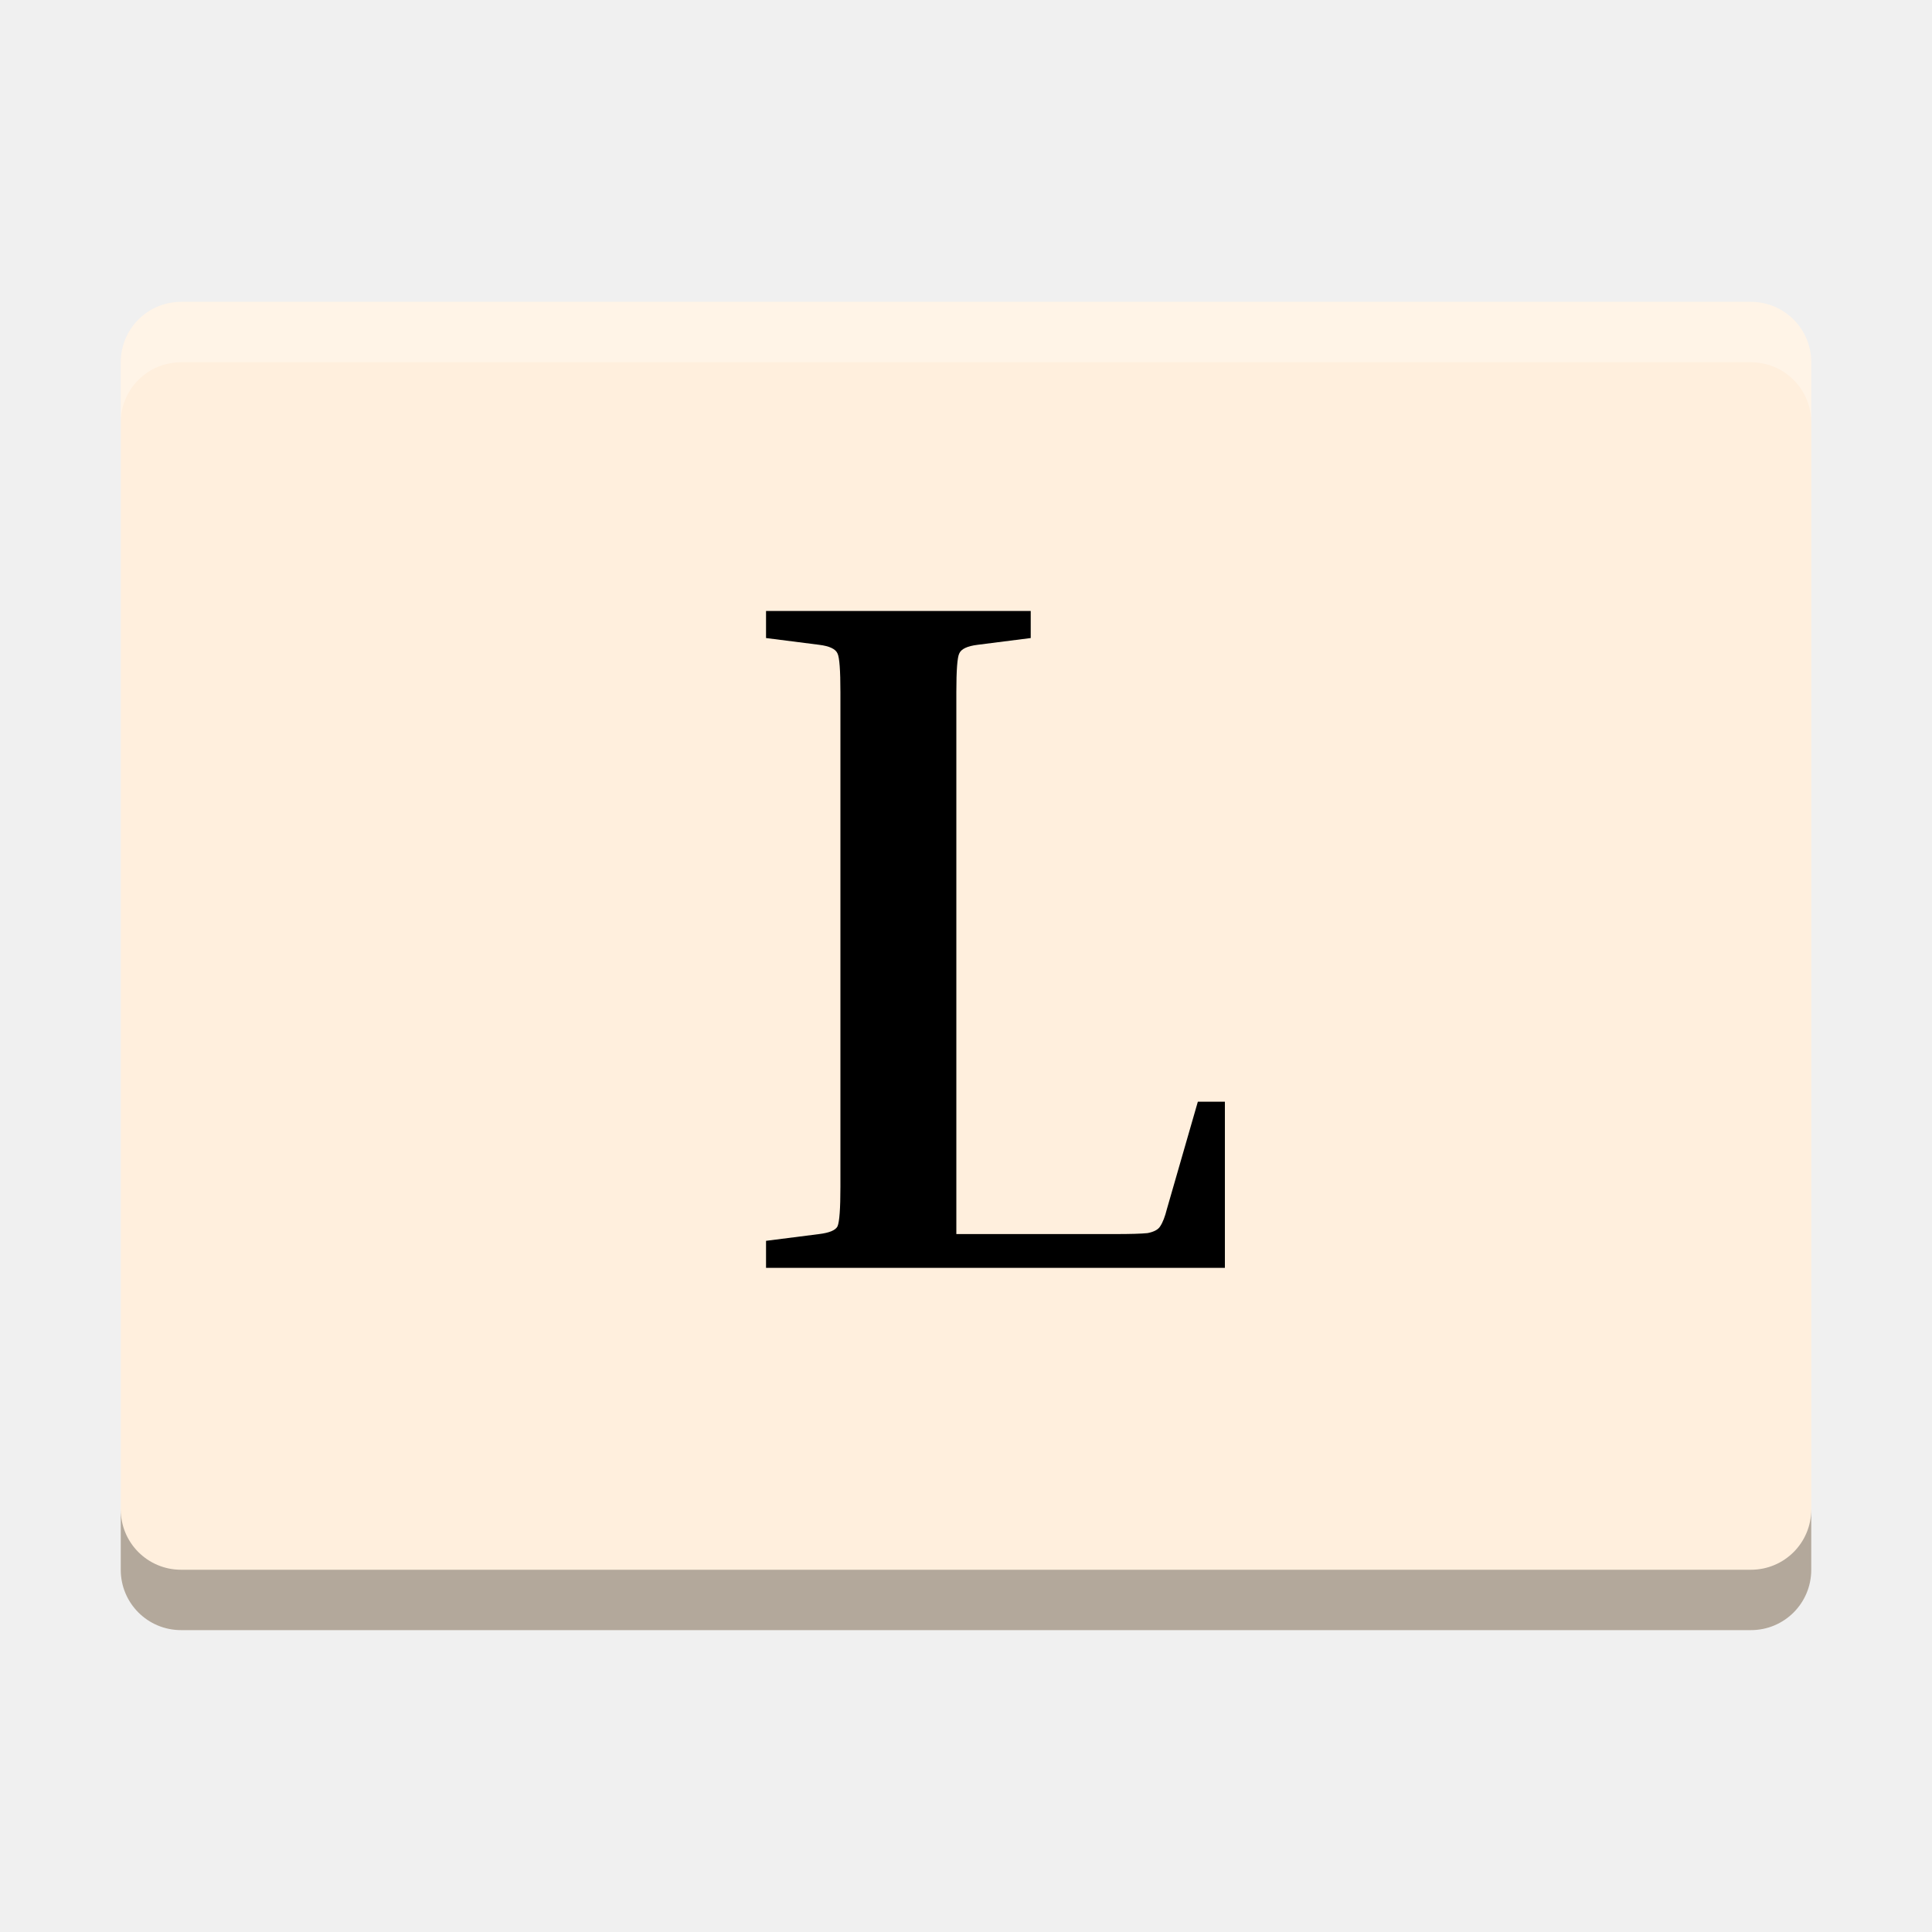
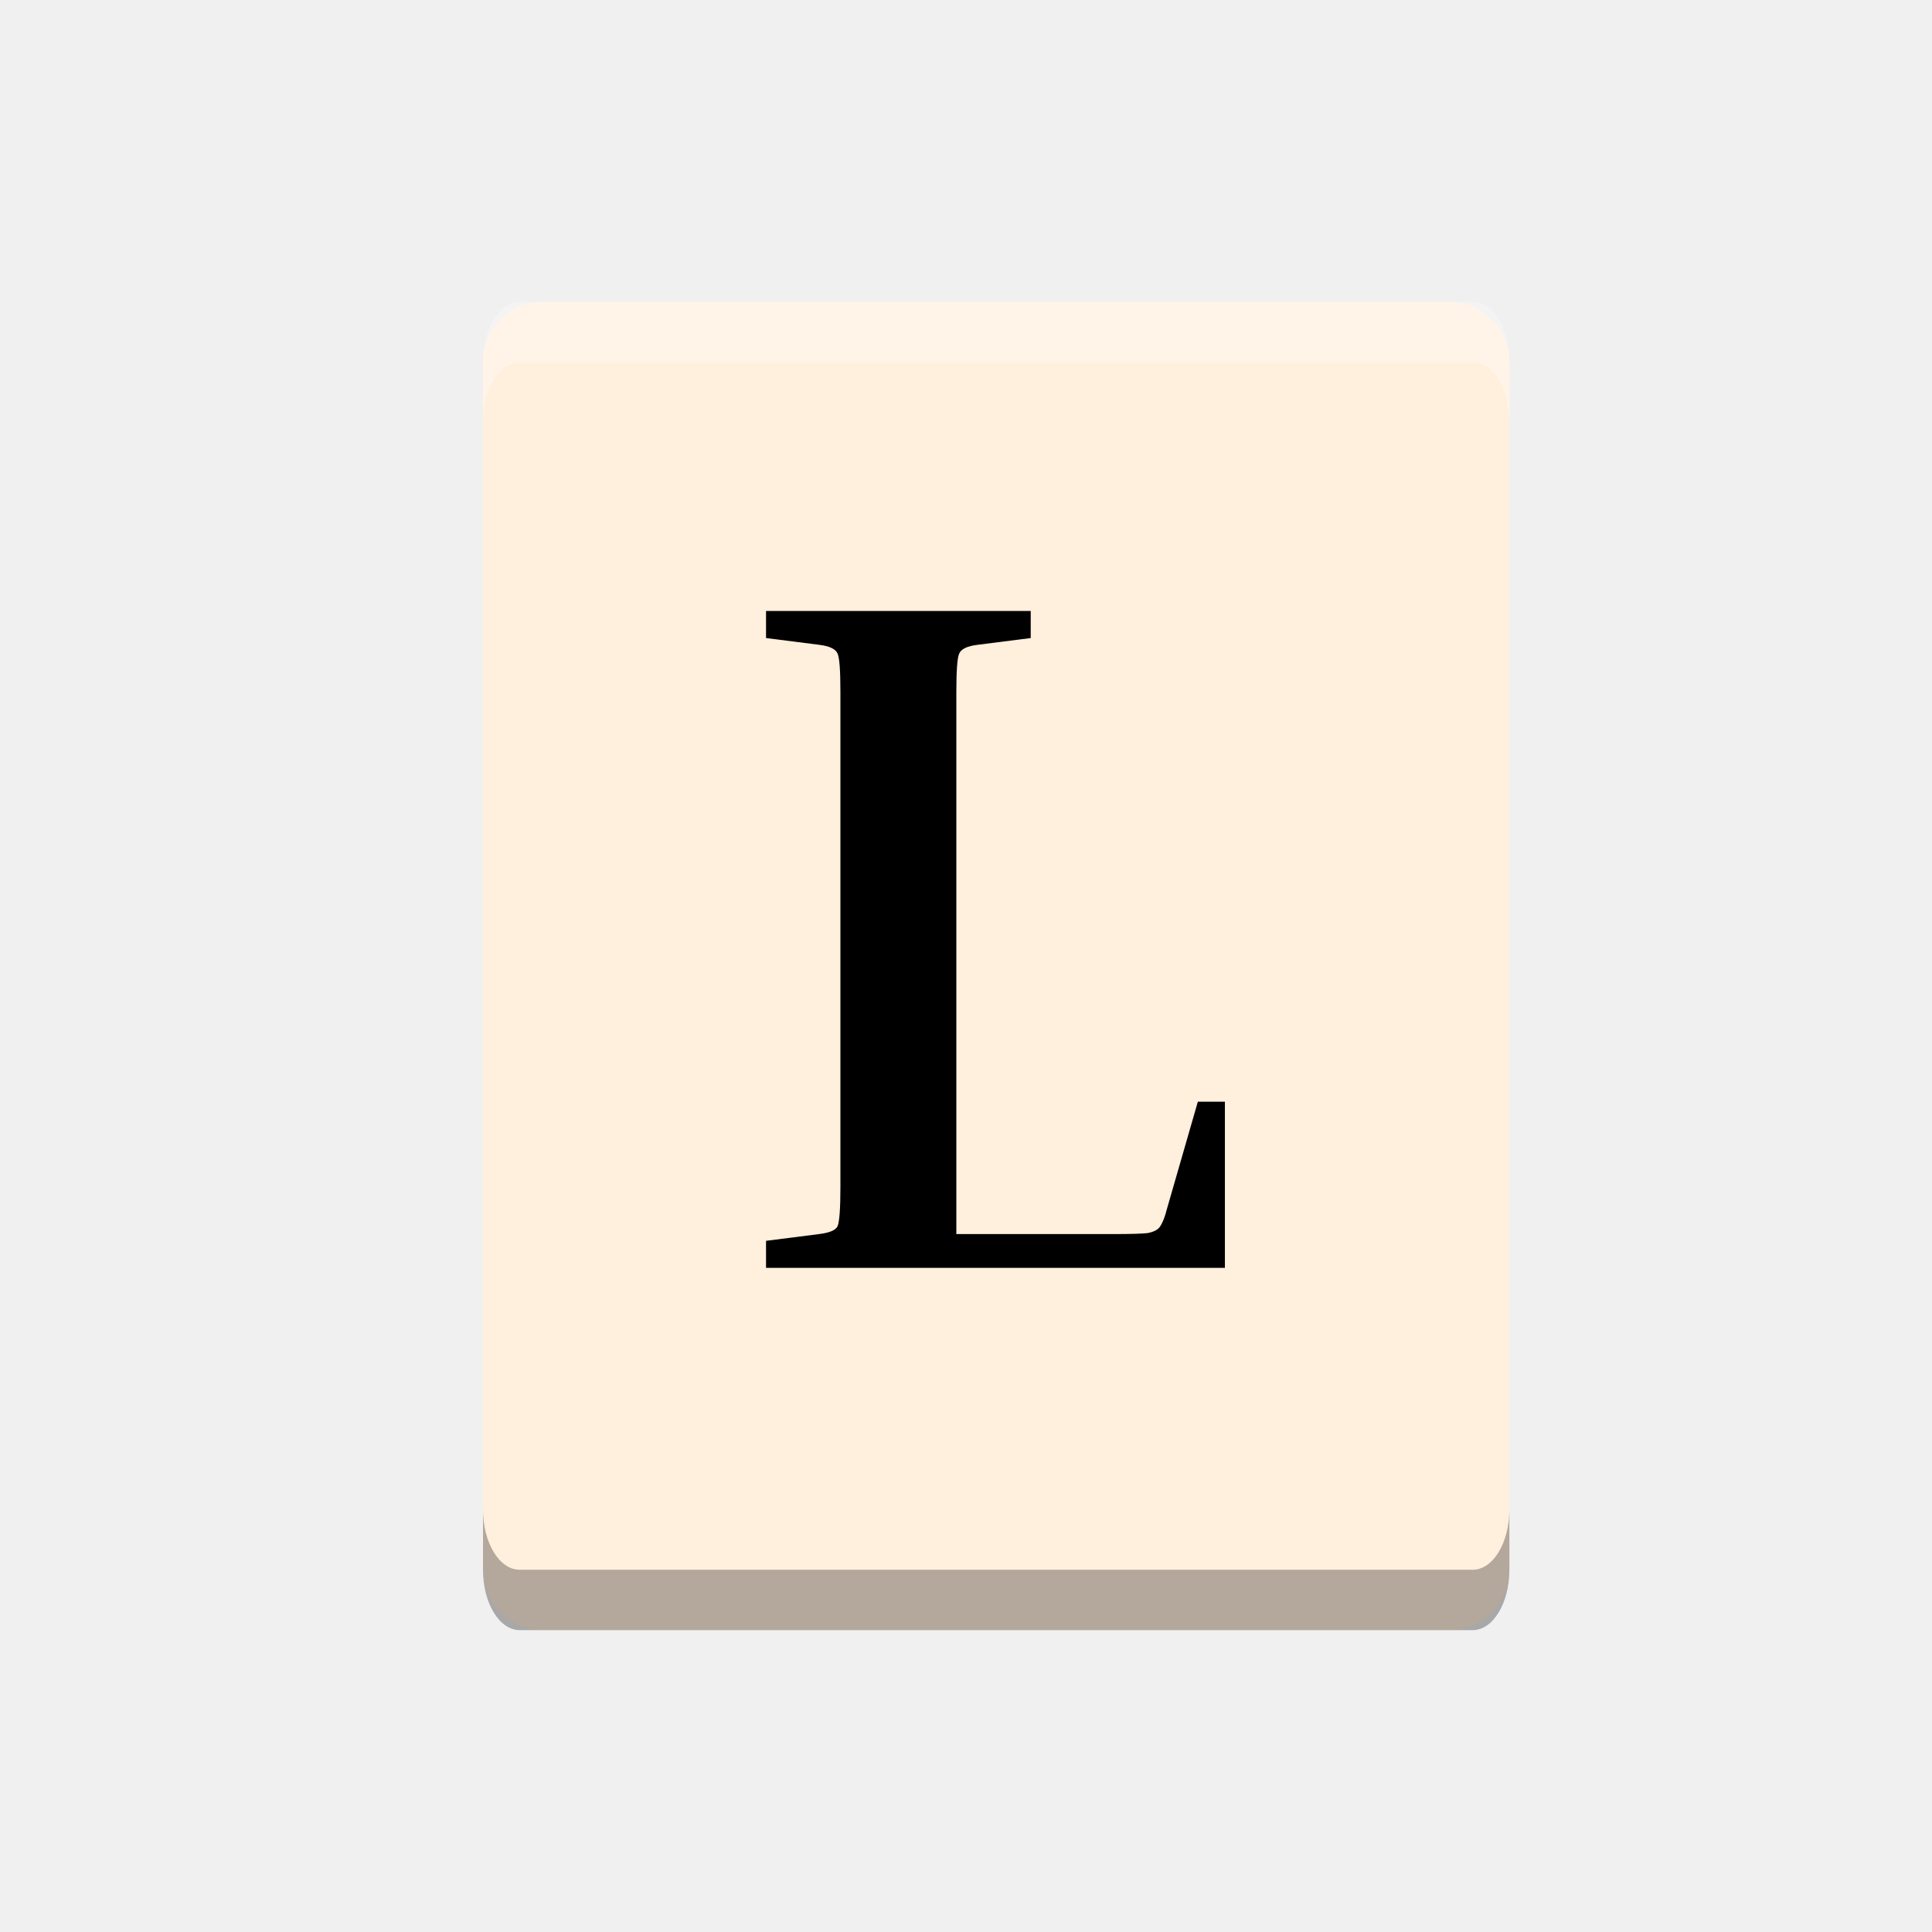
<svg xmlns="http://www.w3.org/2000/svg" width="32" height="32" viewBox="0 0 32 32" fill="none">
-   <rect x="2" y="5" width="28" height="22" rx="1" fill="#FFEFDD" />
-   <path opacity="0.3" d="M2 25V26C2 26.554 2.446 27 3 27H29C29.554 27 30 26.554 30 26V25C30 25.554 29.554 26 29 26H3C2.446 26 2 25.554 2 25Z" fill="black" />
-   <path opacity="0.3" d="M2 7V6C2 5.446 2.446 5 3 5H29C29.554 5 30 5.446 30 6V7C30 6.446 29.554 6 29 6H3C2.446 6 2 6.446 2 7Z" fill="white" />
+   <rect x="8" y="5" width="17" height="22" rx="1" fill="#FFEFDD" />
+   <path opacity="0.3" d="M8 25V26C8 26.554 8.271 27 8.607 27H24.393C24.729 27 25 26.554 25 26V25C25 25.554 24.729 26 24.393 26H8.607C8.271 26 8 25.554 8 25Z" fill="black" />
+   <path opacity="0.3" d="M8 7V6C8 5.446 8.271 5 8.607 5H24.393C24.729 5 25 5.446 25 6V7C25 6.446 24.729 6 24.393 6H8.607C8.271 6 8 6.446 8 7Z" fill="white" />
  <path d="M19.84 18.248H20.288V21H12.688V20.552L13.568 20.44C13.739 20.419 13.84 20.376 13.872 20.312C13.904 20.237 13.92 20.019 13.92 19.656V11.464C13.92 11.101 13.904 10.888 13.872 10.824C13.84 10.749 13.739 10.701 13.568 10.68L12.688 10.568V10.12H17.072V10.568L16.192 10.68C16.021 10.701 15.92 10.749 15.888 10.824C15.856 10.888 15.84 11.101 15.84 11.464V20.44H18.464C18.72 20.44 18.901 20.435 19.008 20.424C19.115 20.403 19.184 20.365 19.216 20.312C19.259 20.248 19.296 20.152 19.328 20.024L19.84 18.248Z" fill="black" />
</svg>
